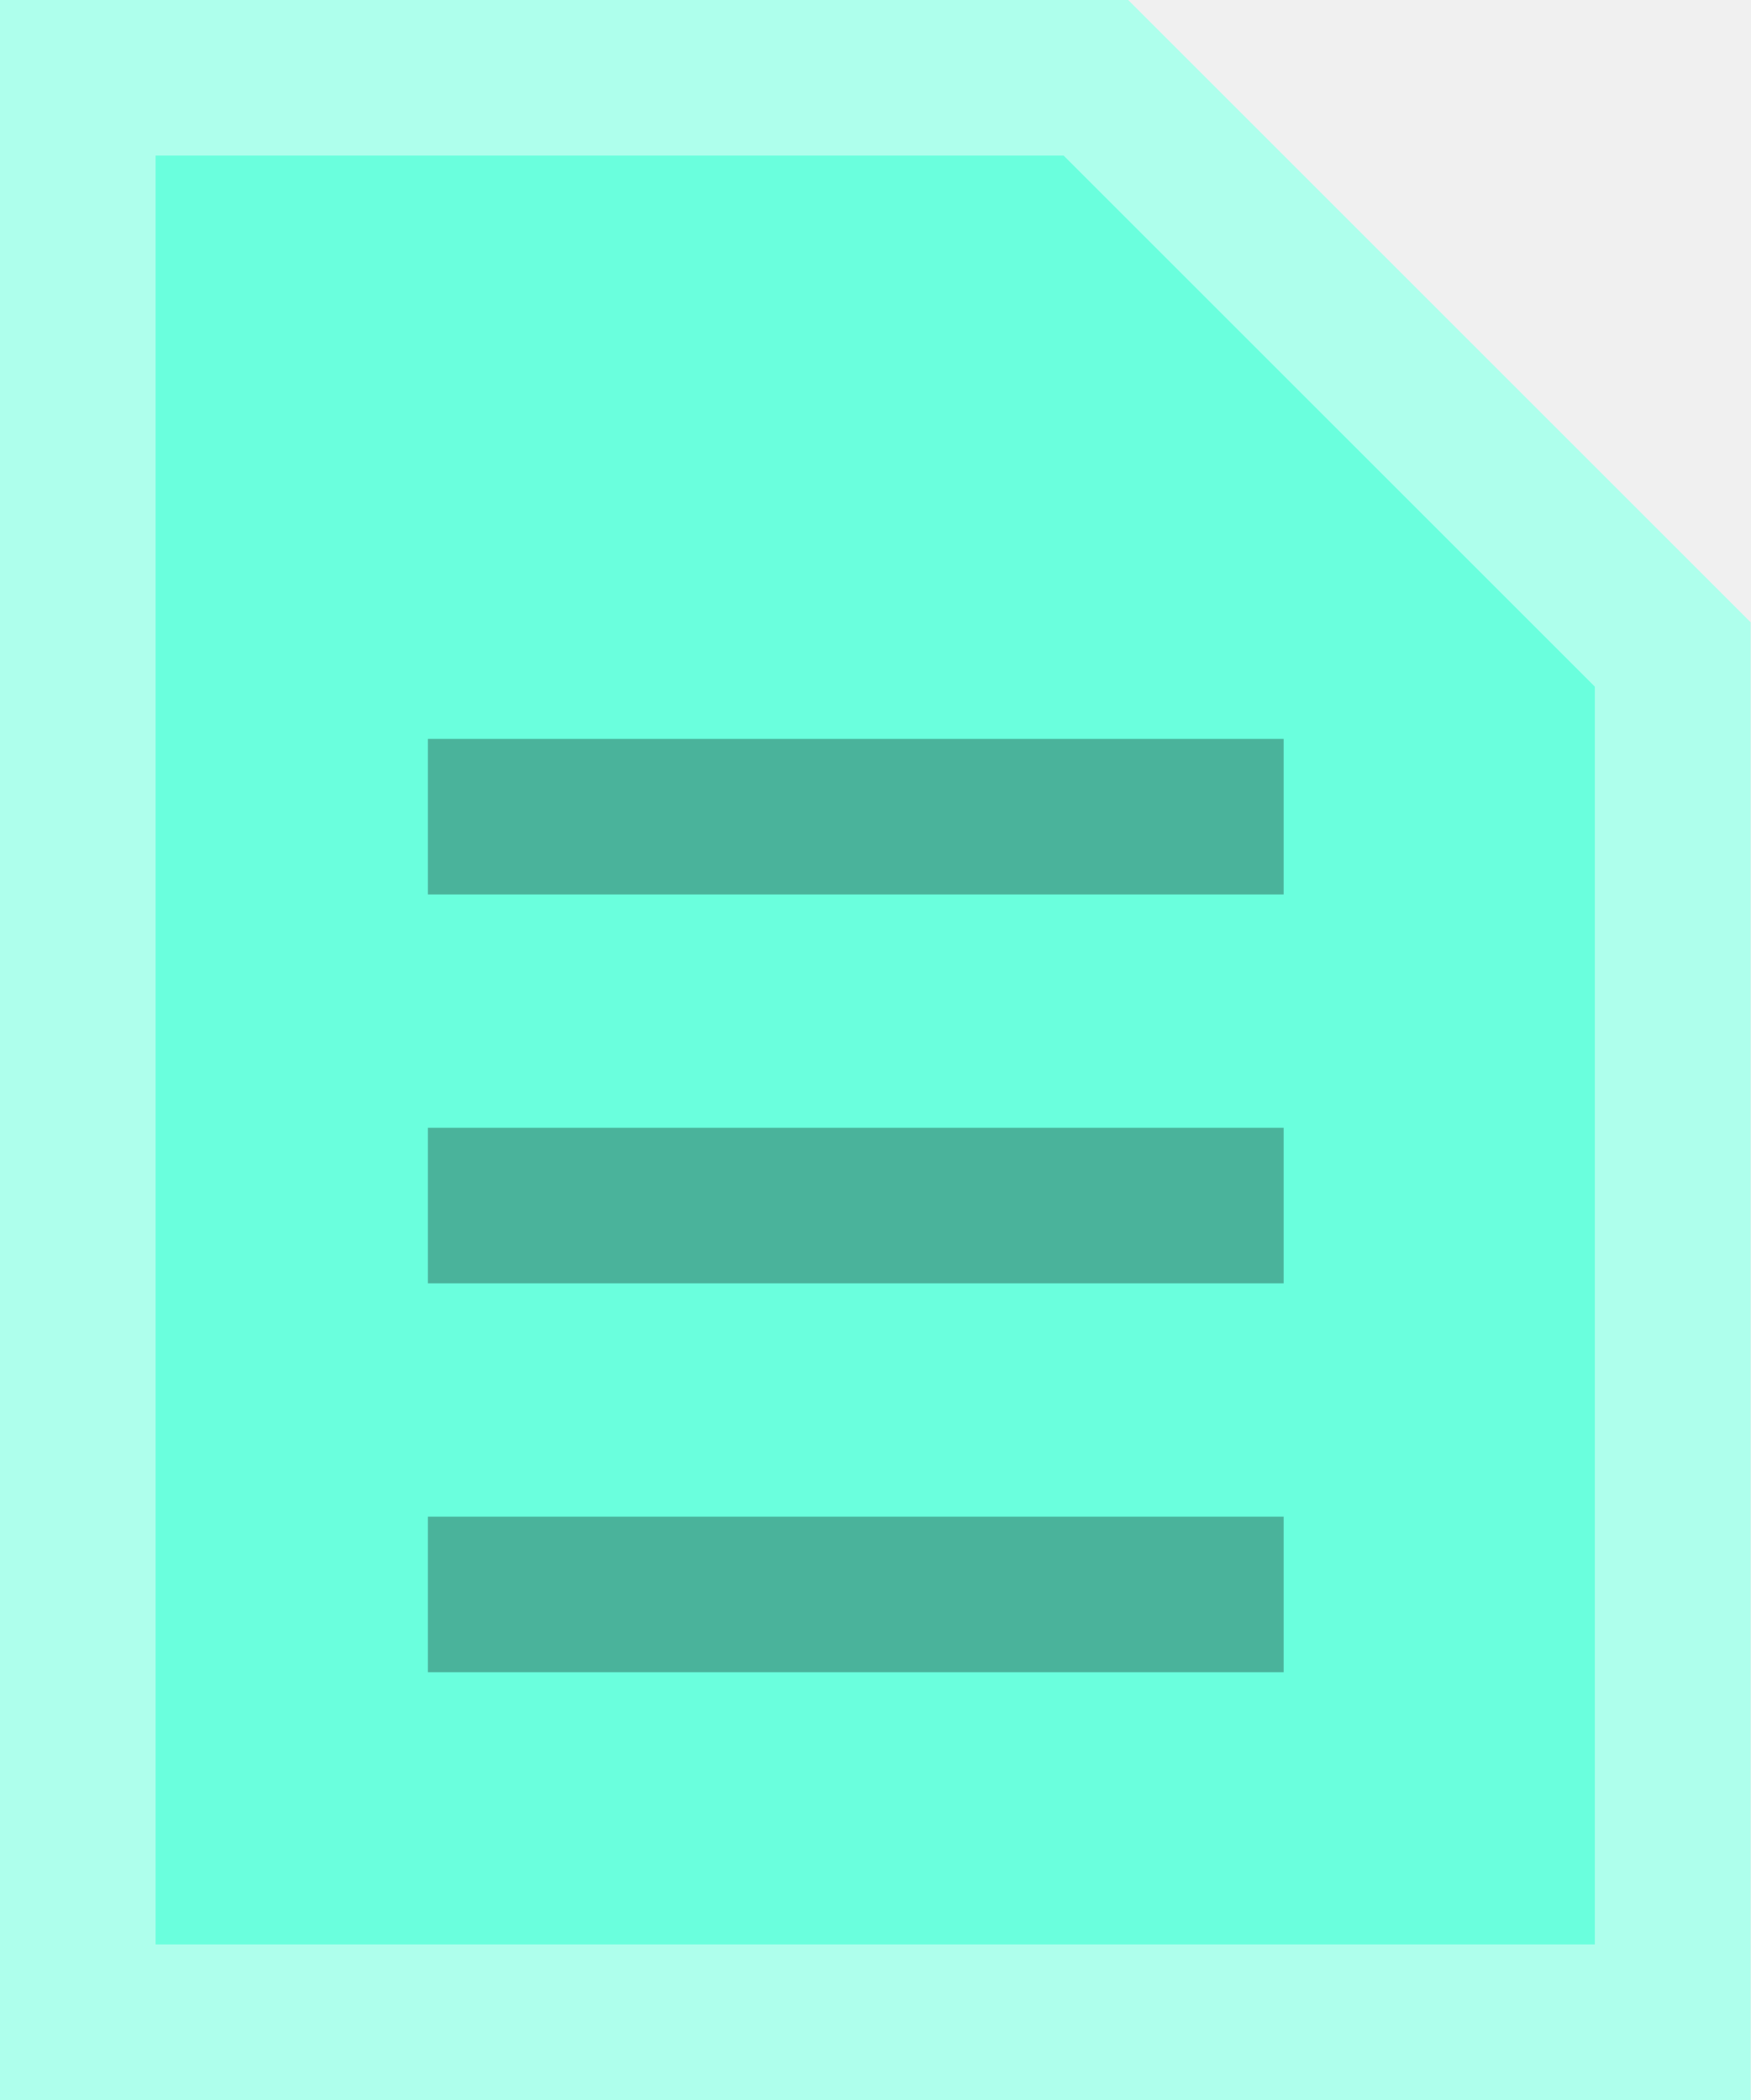
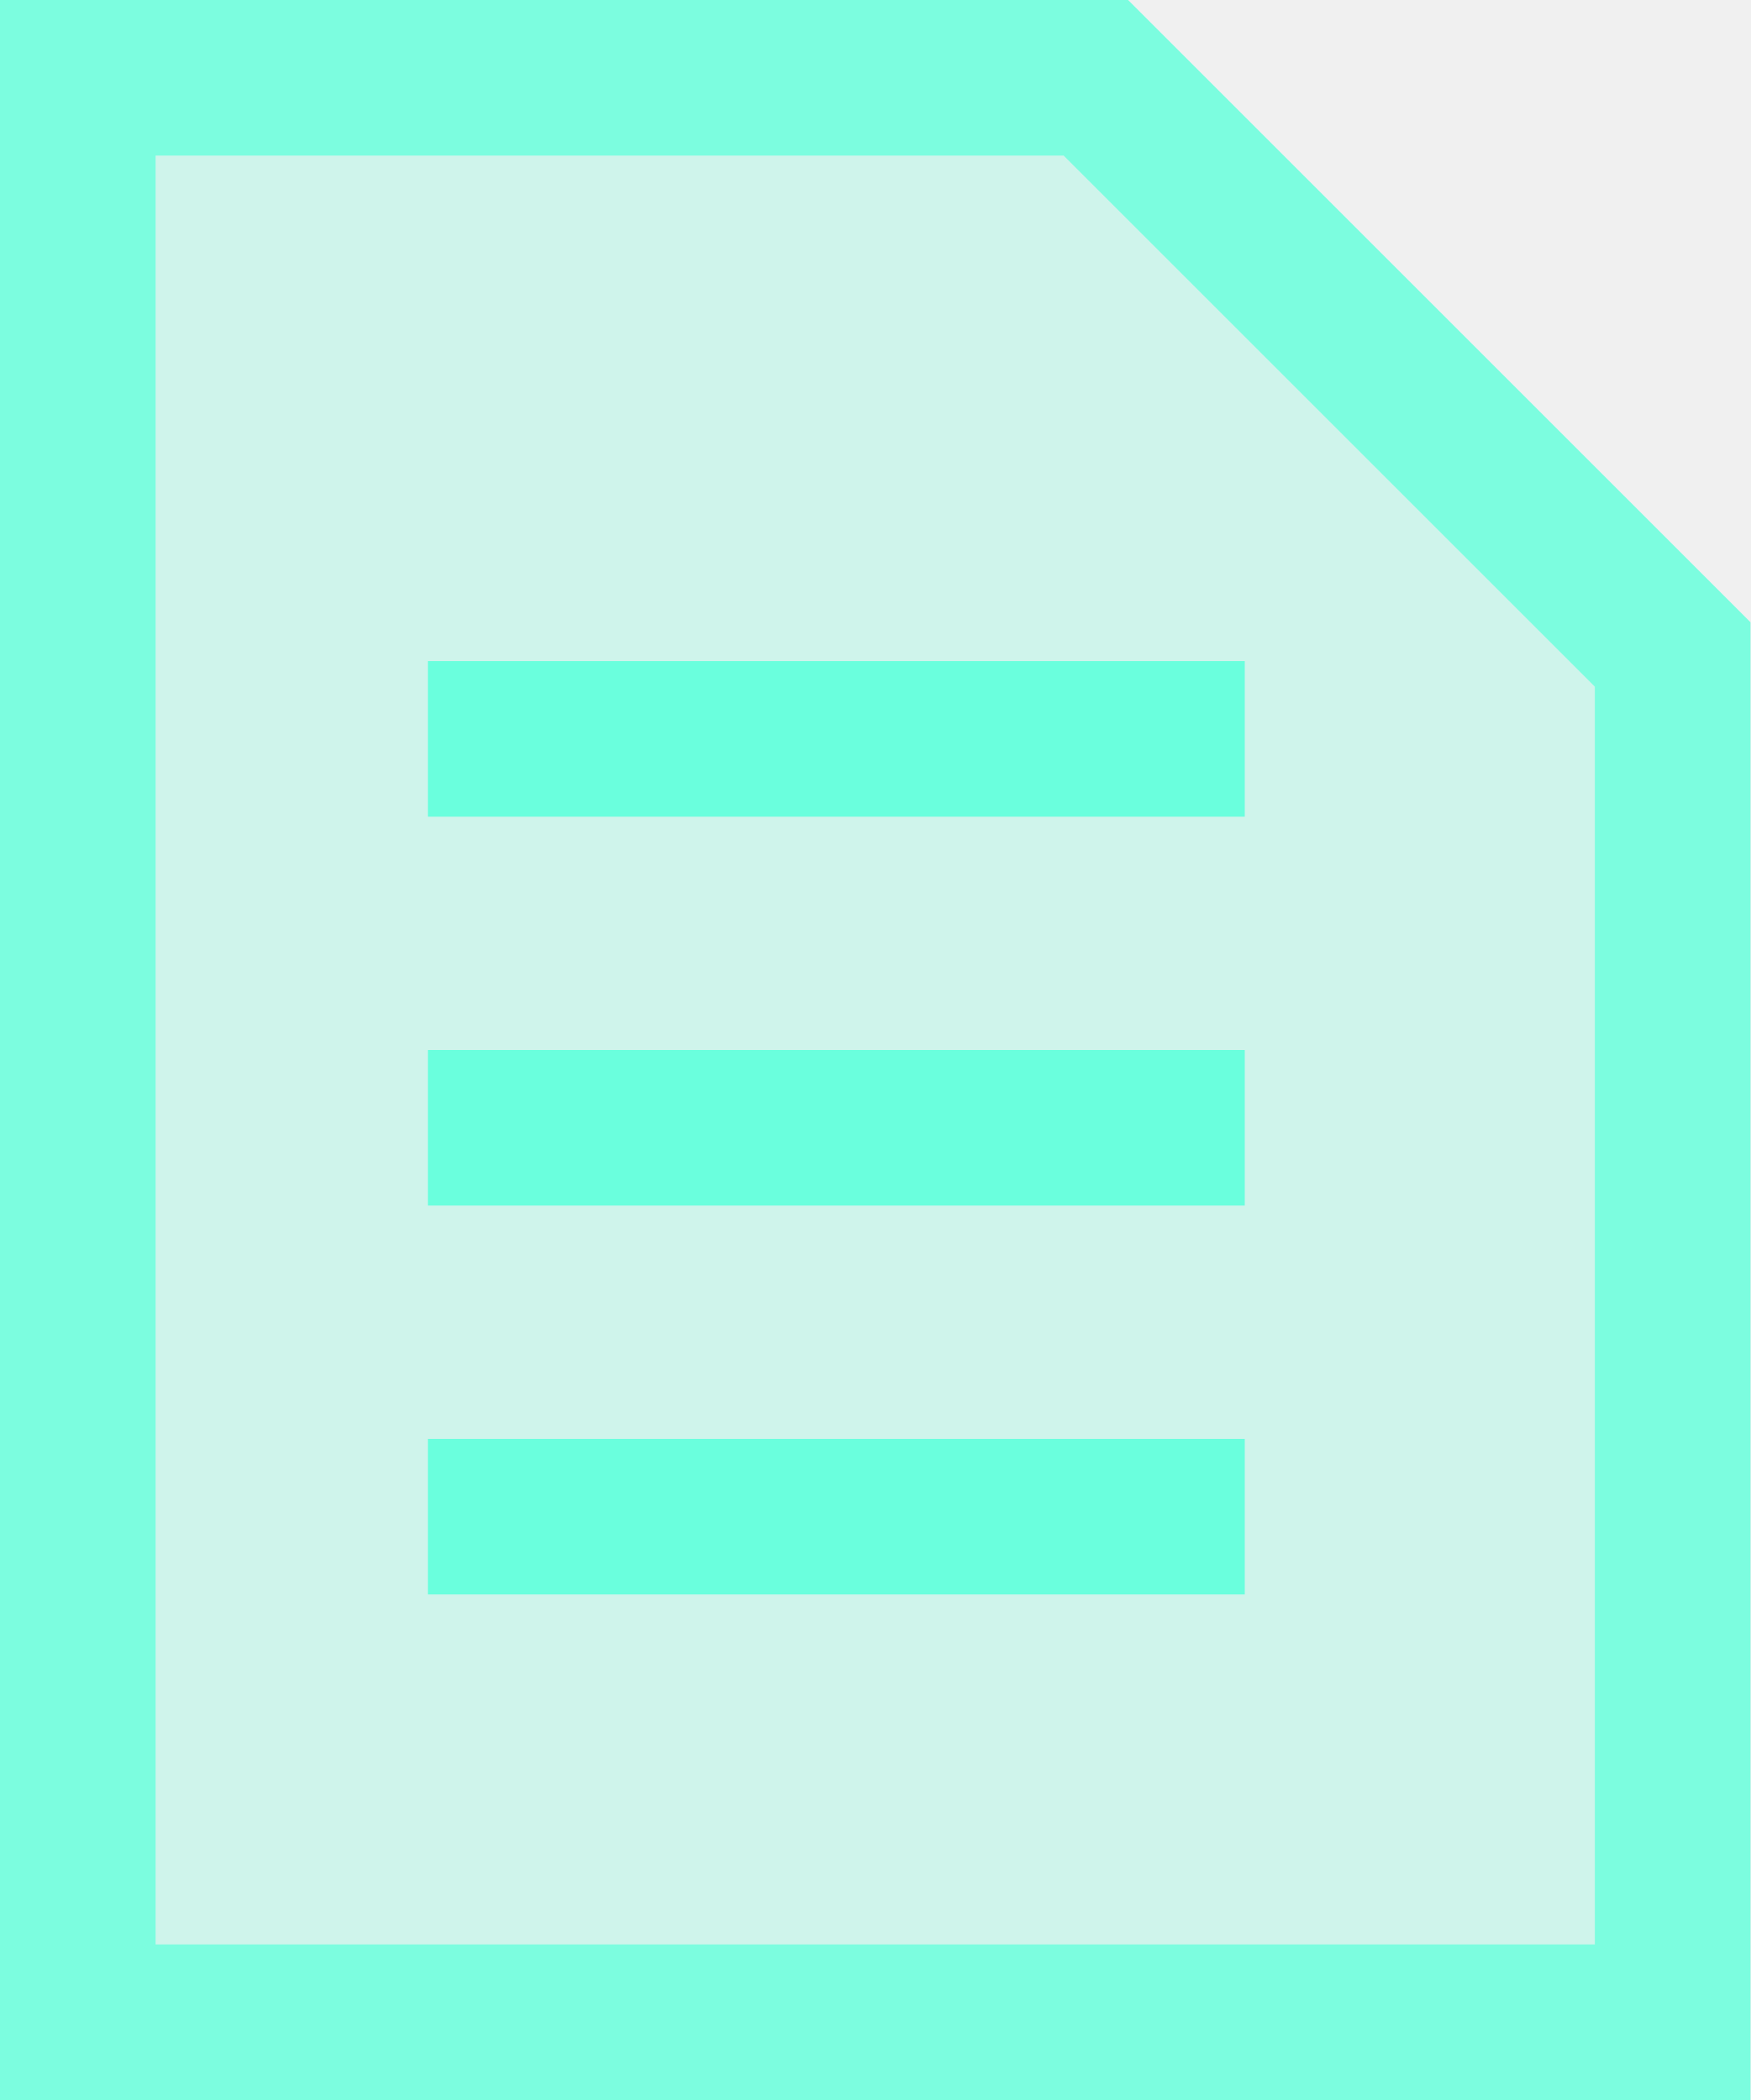
- <svg xmlns="http://www.w3.org/2000/svg" width="45px" height="54px" viewBox="0 0 45 54" cl-svg="1533181841981">
-   <defs>
-     <polygon id="icon-html-path-1" points="0 3.55271368e-15 0 54 45 54 45 16 29 0" />
-   </defs>
+ <svg xmlns="http://www.w3.org/2000/svg" width="45px" height="54px" viewBox="0 0 45 54" cl-svg="1533390817517">
+   <defs />
  <g stroke="none" stroke-width="1" fill="none" fill-rule="evenodd">
-     <g>
-       <g>
-         <use fill="#6AFFDD" fill-rule="evenodd" href="#icon-html-path-1" />
-         <path stroke-opacity="0.455" stroke="#FFFFFF" stroke-width="4" d="M2,2 L28.172,2 L43,16.828 L43,52 L2,52 L2,2 Z" />
-       </g>
-       <path d="M11,19 L33,19 L33,23 L11,23 L11,19 Z M11,29 L33,29 L33,33 L11,33 L11,29 Z M11,39 L33,39 L33,43 L11,43 L11,39 Z" fill-opacity="0.3" fill="#000000" />
+     <g fill="#6AFFDD">
+       <polygon opacity="0.25" points="0 3.55271368e-15 0 54 45 54 45 16 29 0" />
+       <path d="M4,4 L4,50 L41,50 L41,17.657 L27.343,4 L4,4 Z M0,0 L29,0 L45,16 L45,54 L0,54 L0,0 Z" fill-rule="nonzero" opacity="0.814" />
+       <path d="M11,17 L32,17 L32,21 L11,21 L11,17 Z M11,27 L32,27 L32,31 L11,31 L11,27 Z M11,37 L32,37 L32,41 L11,41 L11,37 Z" />
    </g>
  </g>
</svg>
